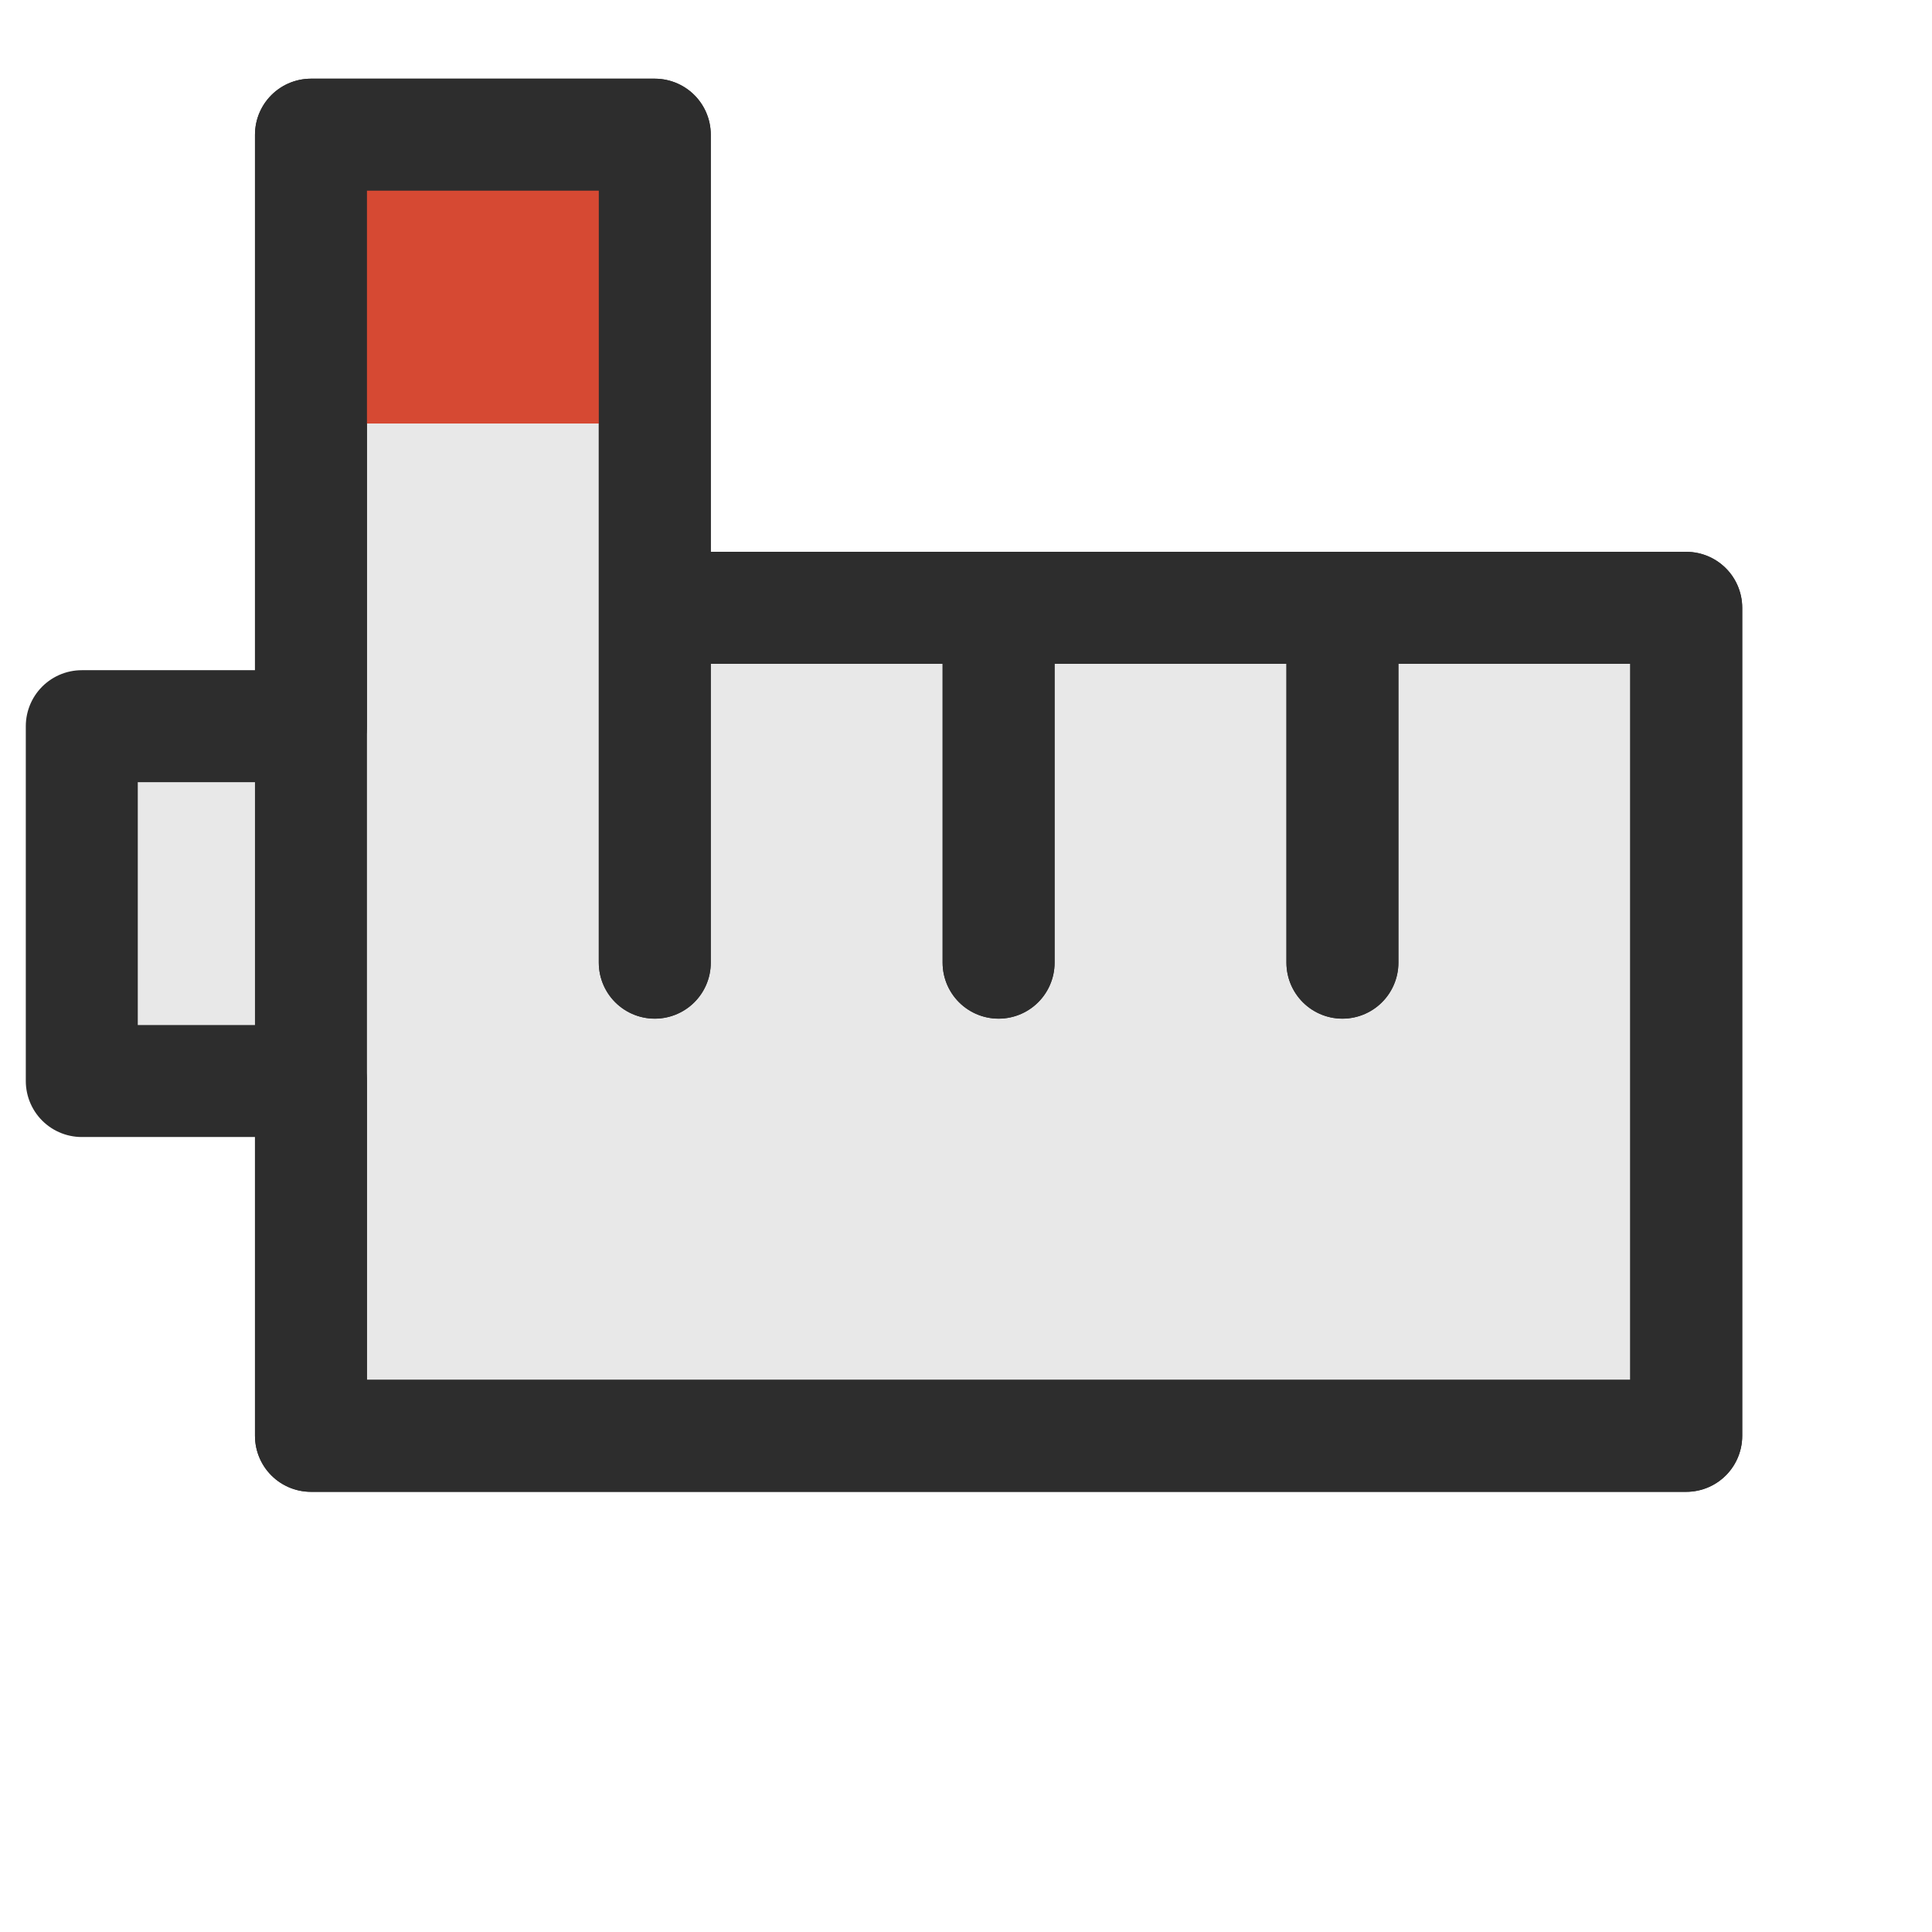
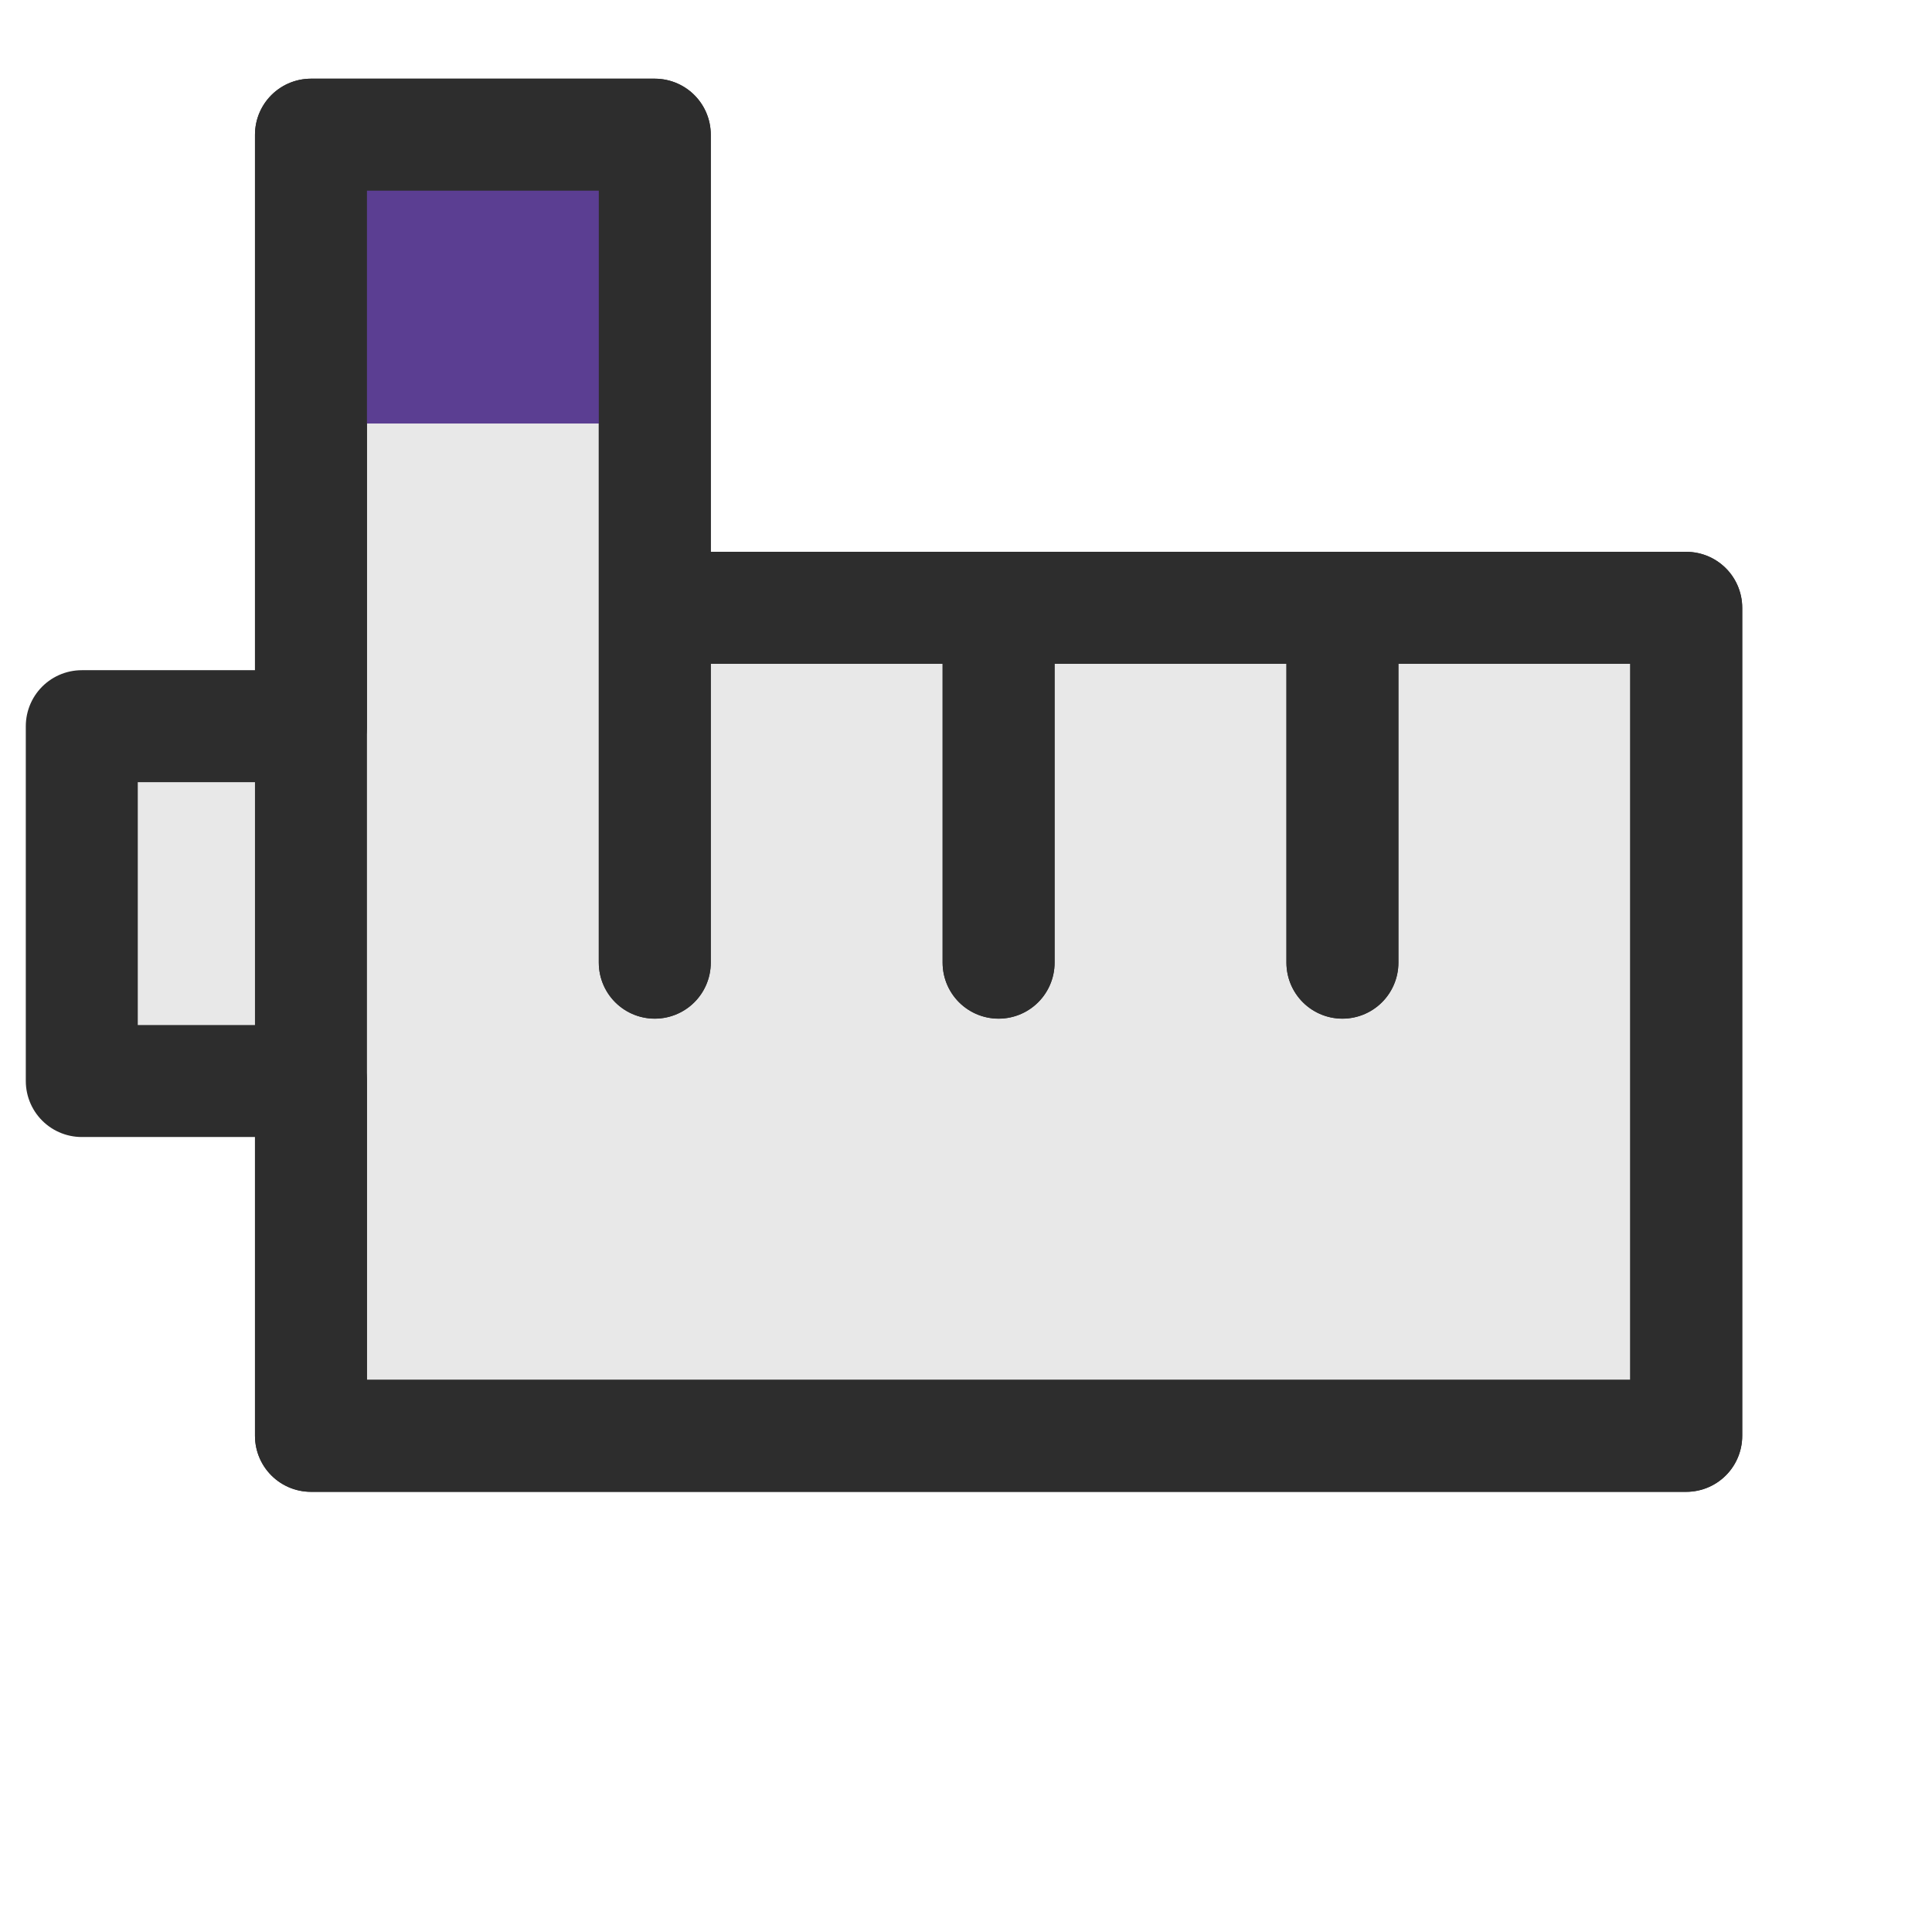
<svg xmlns="http://www.w3.org/2000/svg" xmlns:ns1="http://www.openswatchbook.org/uri/2009/osb" width="24" height="24" id="svg2" version="1.1">
  <defs id="defs4">
    <linearGradient id="linearGradient5179-1-3" ns1:paint="solid" gradientTransform="matrix(0.3829918,0,0,0.3829918,185.9743,205.3591)">
-       <stop style="stop-color:#d64933;stop-opacity:1;" offset="0" id="stop5181-2-7" />
+       <stop style="stop-color:#5b3e92;stop-opacity:1;" offset="0" id="stop5181-2-7" />
    </linearGradient>
  </defs>
  <g id="layer1" transform="translate(0,-1028.362)" style="display:inline">
    <path style="fill:#e8e8e8;stroke:#2d2d2d;stroke-width:1.391;stroke-linecap:butt;stroke-linejoin:round;stroke-miterlimit:4;stroke-opacity:1;stroke-dasharray:none;display:inline" d="m 3.863,1030.035 4.271,0 0,5.878 0,4.408 0,-4.408 4.271,0 0,4.408 0,-4.408 4.271,0 0,4.408 0,-4.408 4.271,0 0,10.286 -17.084,0 0,-4.408 -2.847,0 0,-4.408 2.847,0 z" id="path3821" />
  </g>
  <g id="layer3">
-     <path style="fill:#d64933;stroke:none;display:inline" d="m 7.495,2.32 -3.325,0 0,2.941 3.325,0 z" id="path3833" />
+     <path style="fill:#5b3e92;stroke:none;display:inline" d="m 7.495,2.32 -3.325,0 0,2.941 3.325,0 z" id="path3833" />
  </g>
  <g id="layer2">
    <path id="path5110" d="m 3.863,1.673 4.271,0 0,5.877 0,4.408 0,-4.408 4.271,0 0,4.408 0,-4.408 4.271,0 0,4.408 0,-4.408 4.271,0 0,10.286 -17.084,0 0,-4.408 0,-0.166 0,-4.636 0,0.393 z" style="fill:none;stroke:#2d2d2d;stroke-width:1.391;stroke-linecap:butt;stroke-linejoin:round;stroke-miterlimit:4;stroke-opacity:1;stroke-dasharray:none;display:inline" />
  </g>
  <g id="layer4" style="display:inline" />
  <g id="layer5" style="display:inline" />
</svg>
